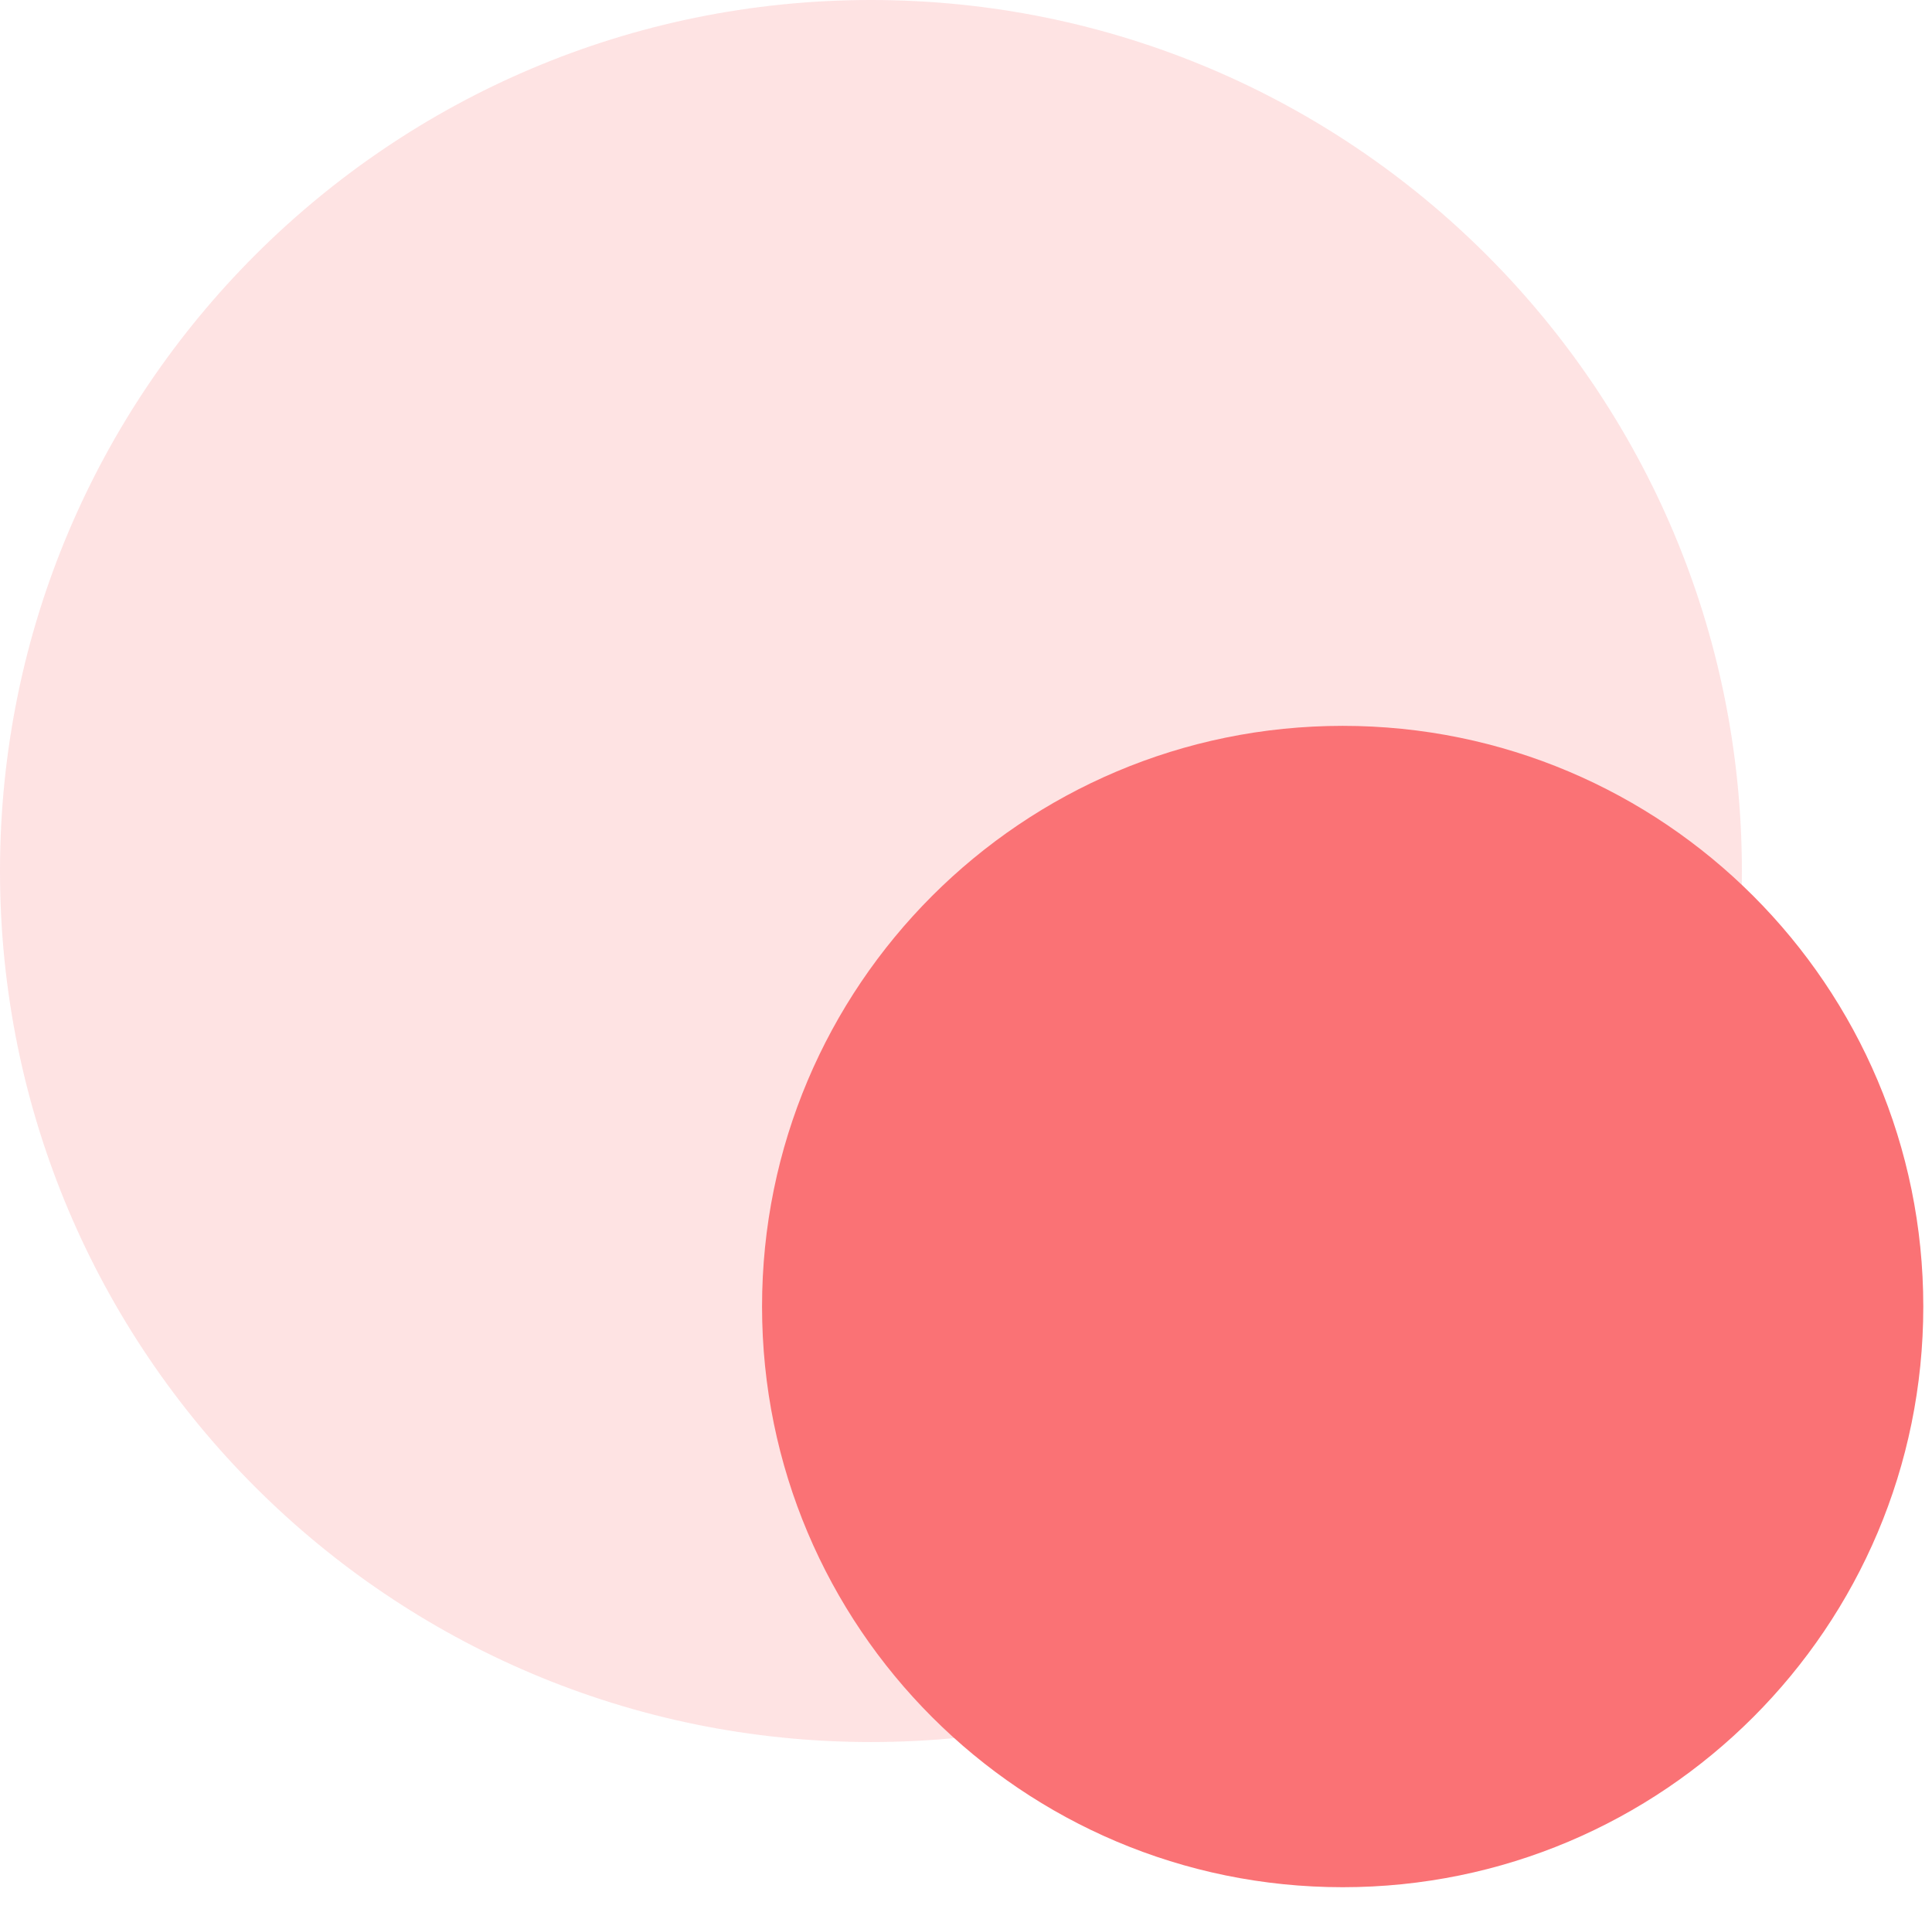
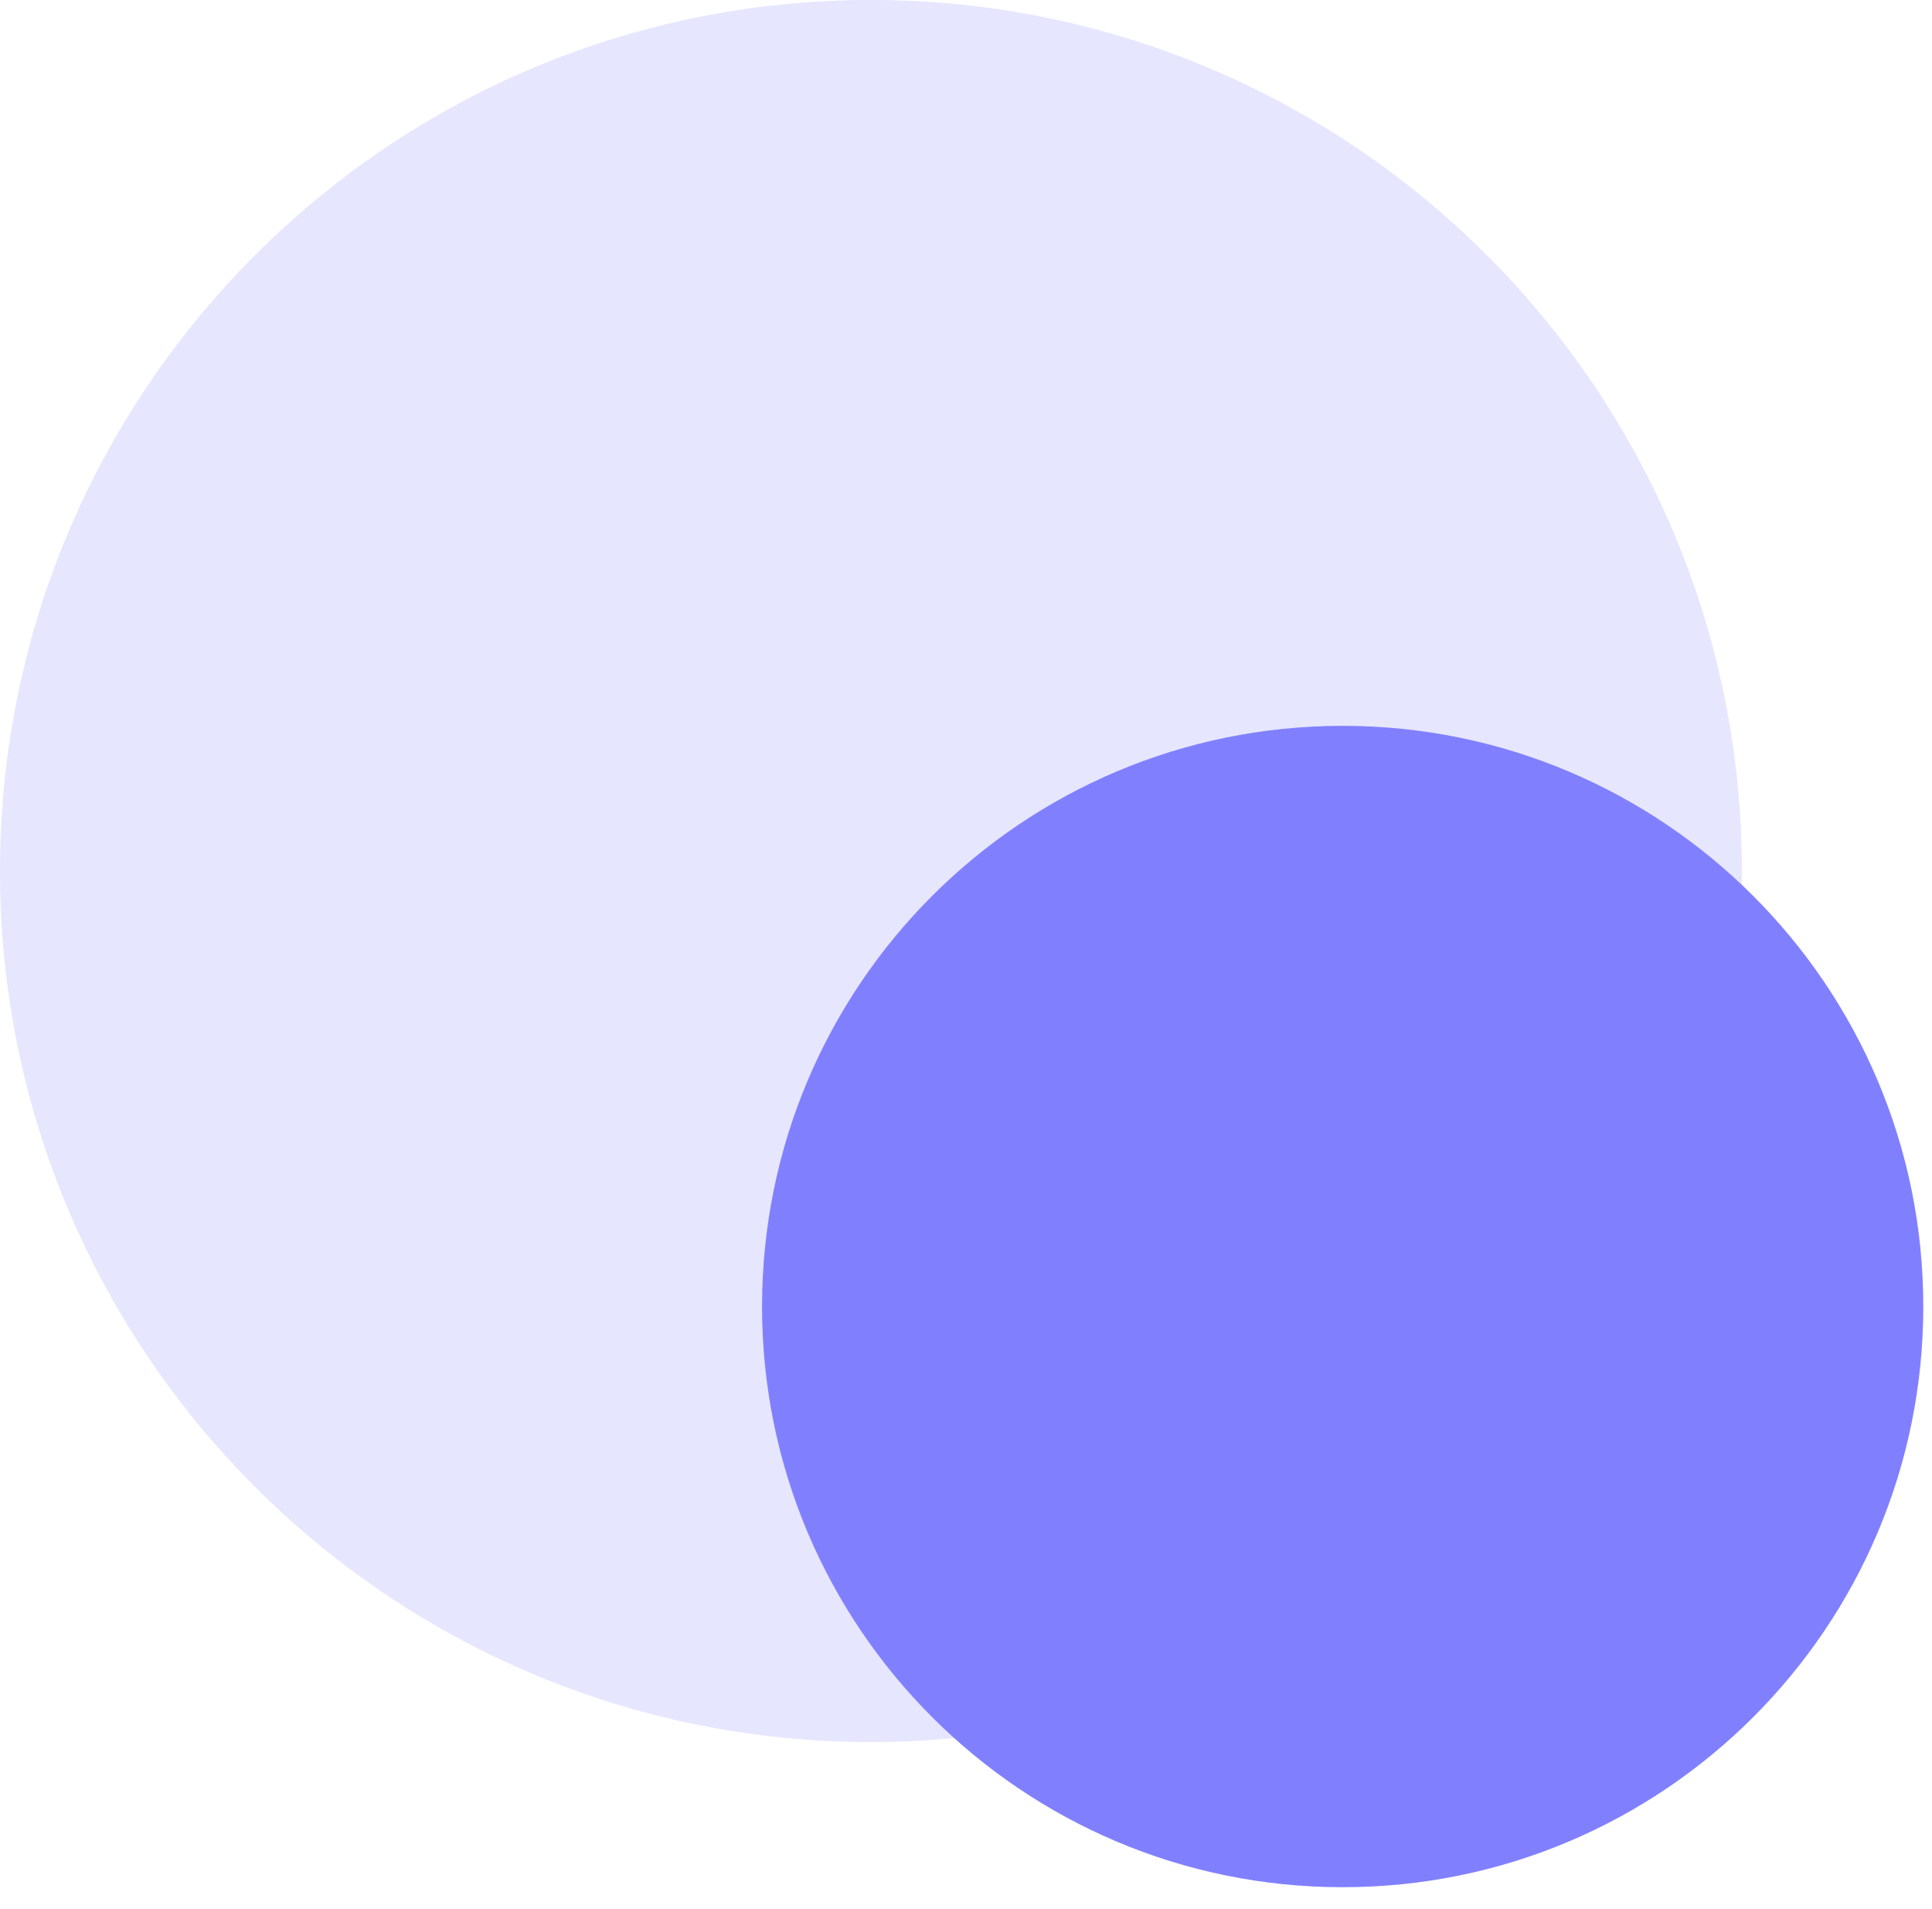
<svg xmlns="http://www.w3.org/2000/svg" width="83" height="82" viewBox="0 0 83 82" fill="none">
-   <rect opacity="0.2" width="74.832" height="74.832" rx="37.416" fill="#FA7275" />
-   <rect x="32.738" y="31.18" width="49.888" height="49.888" rx="24.944" fill="#FA7275" />
+   <rect opacity="0.2" width="74.832" height="74.832" rx="37.416" fill="#8080ff" />
+   <rect x="32.738" y="31.18" width="49.888" height="49.888" rx="24.944" fill="#8080ff" />
</svg>
